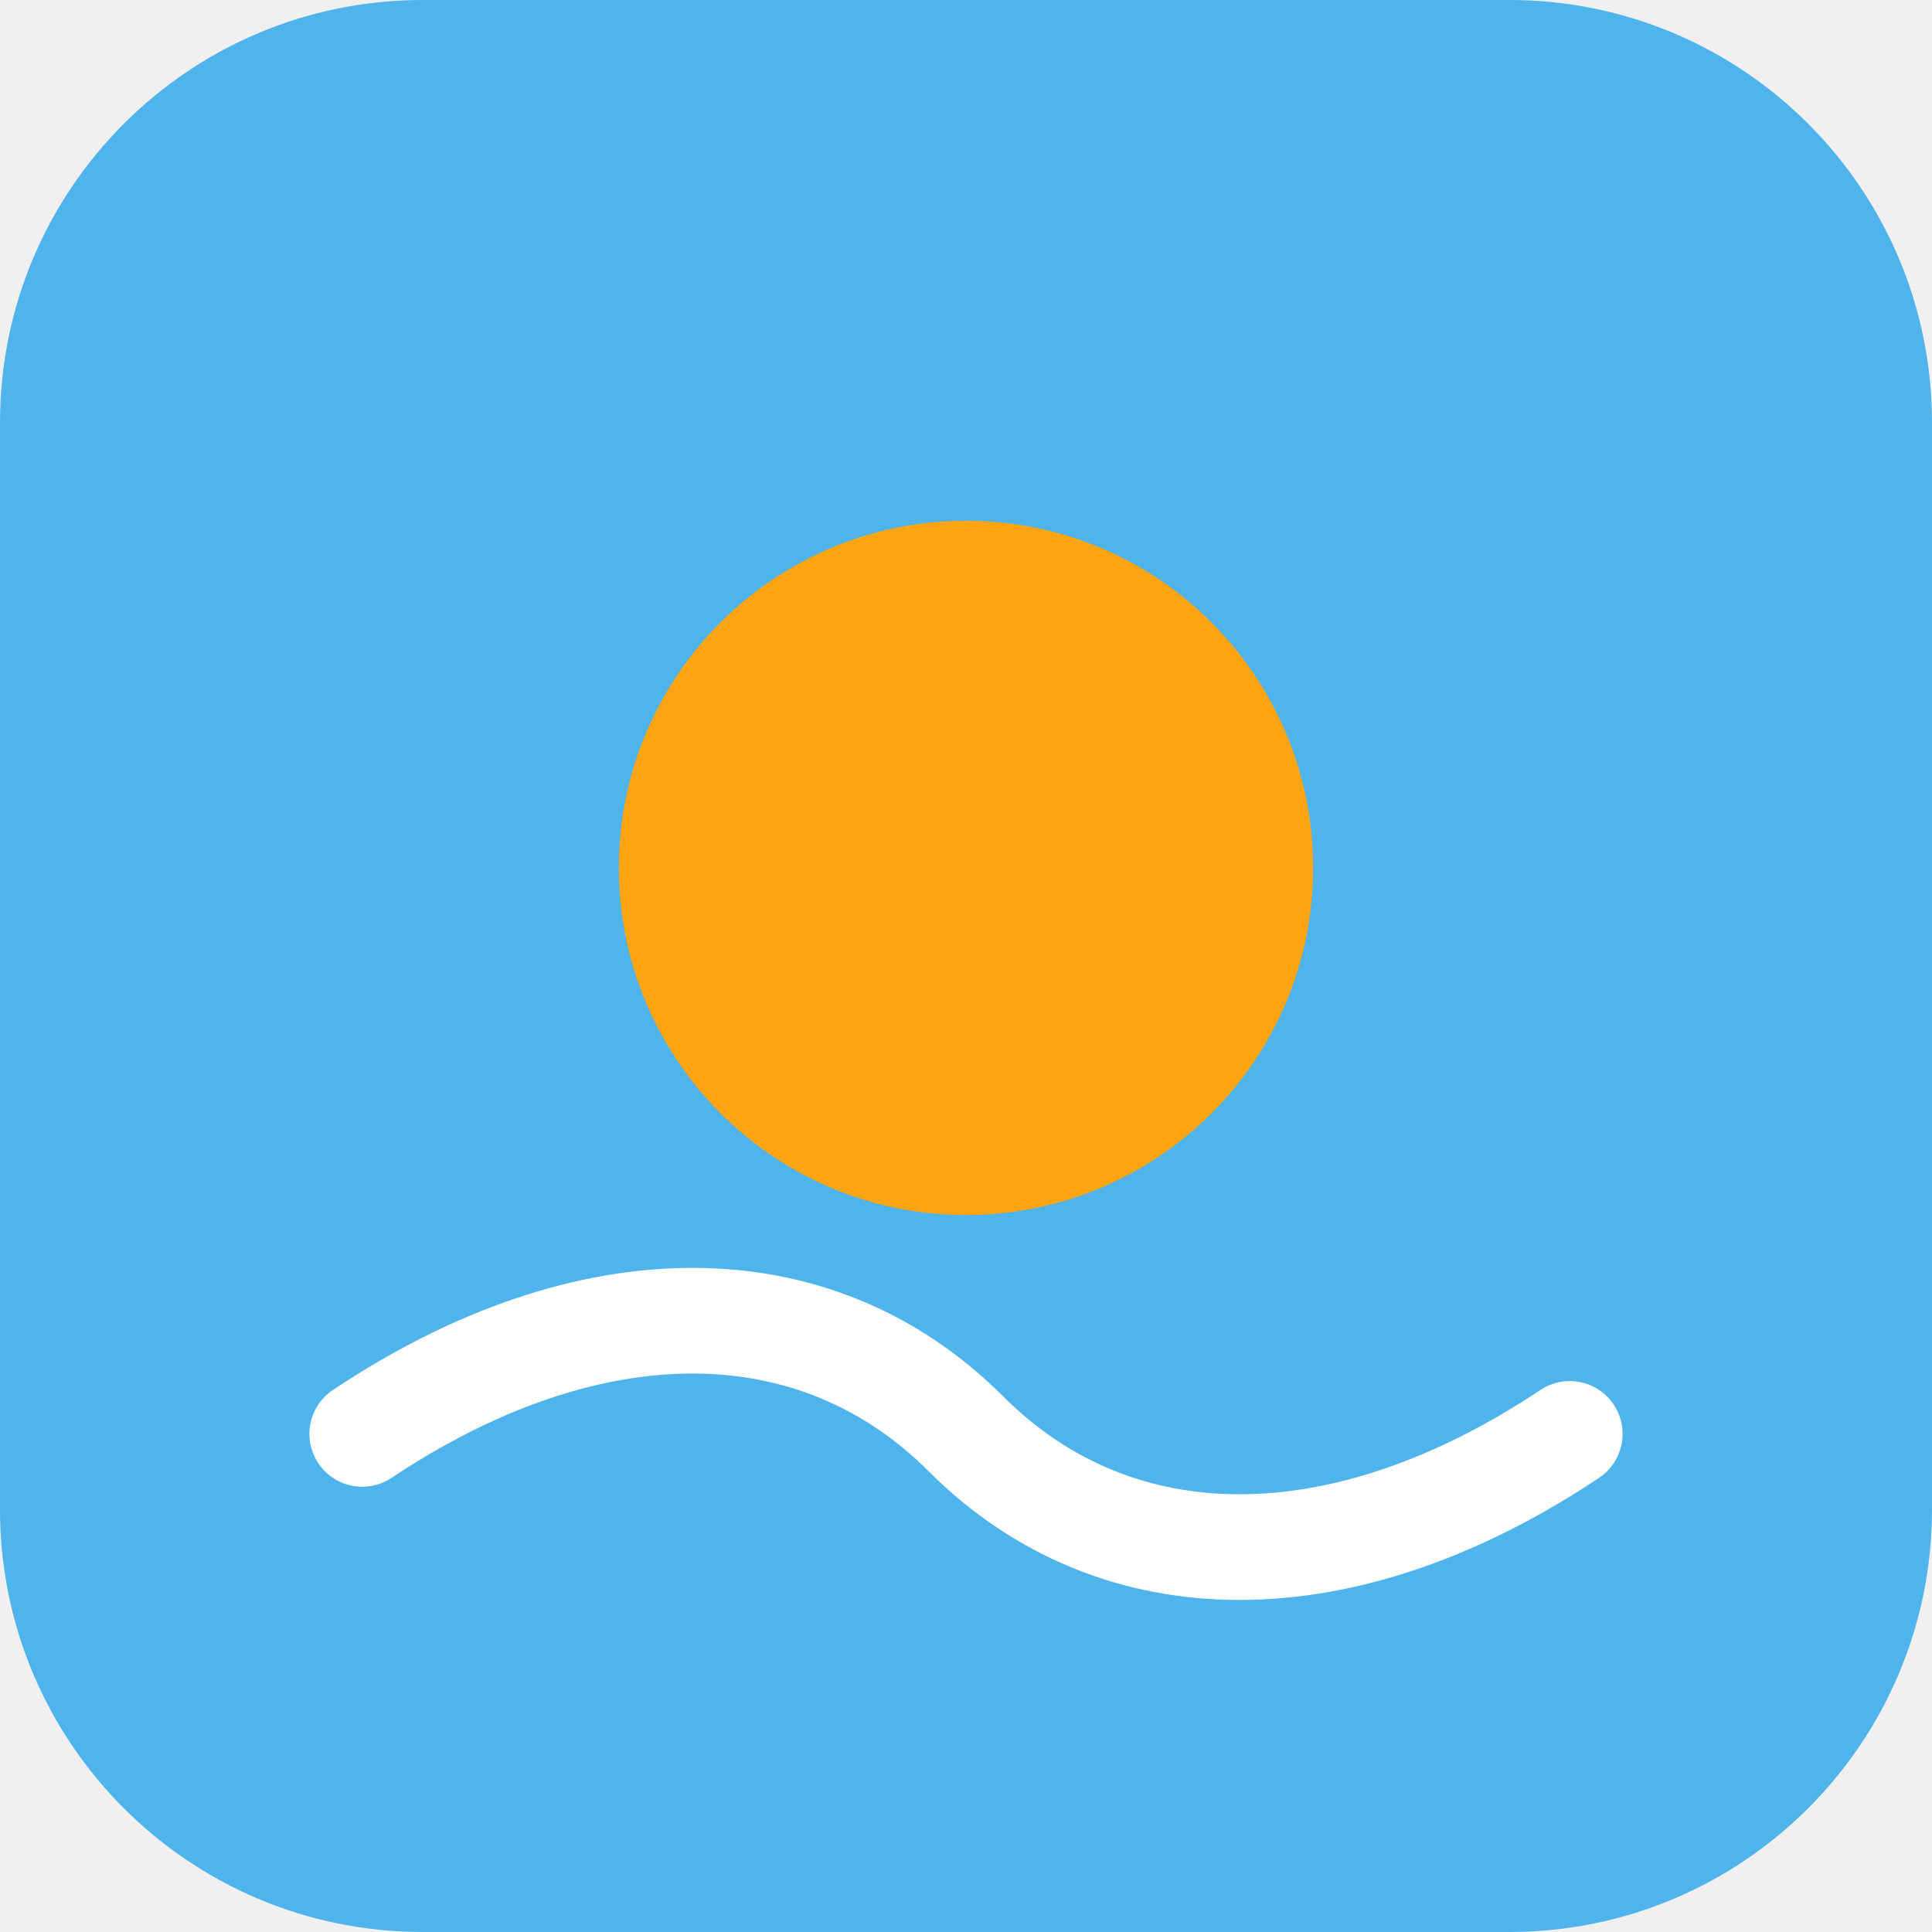
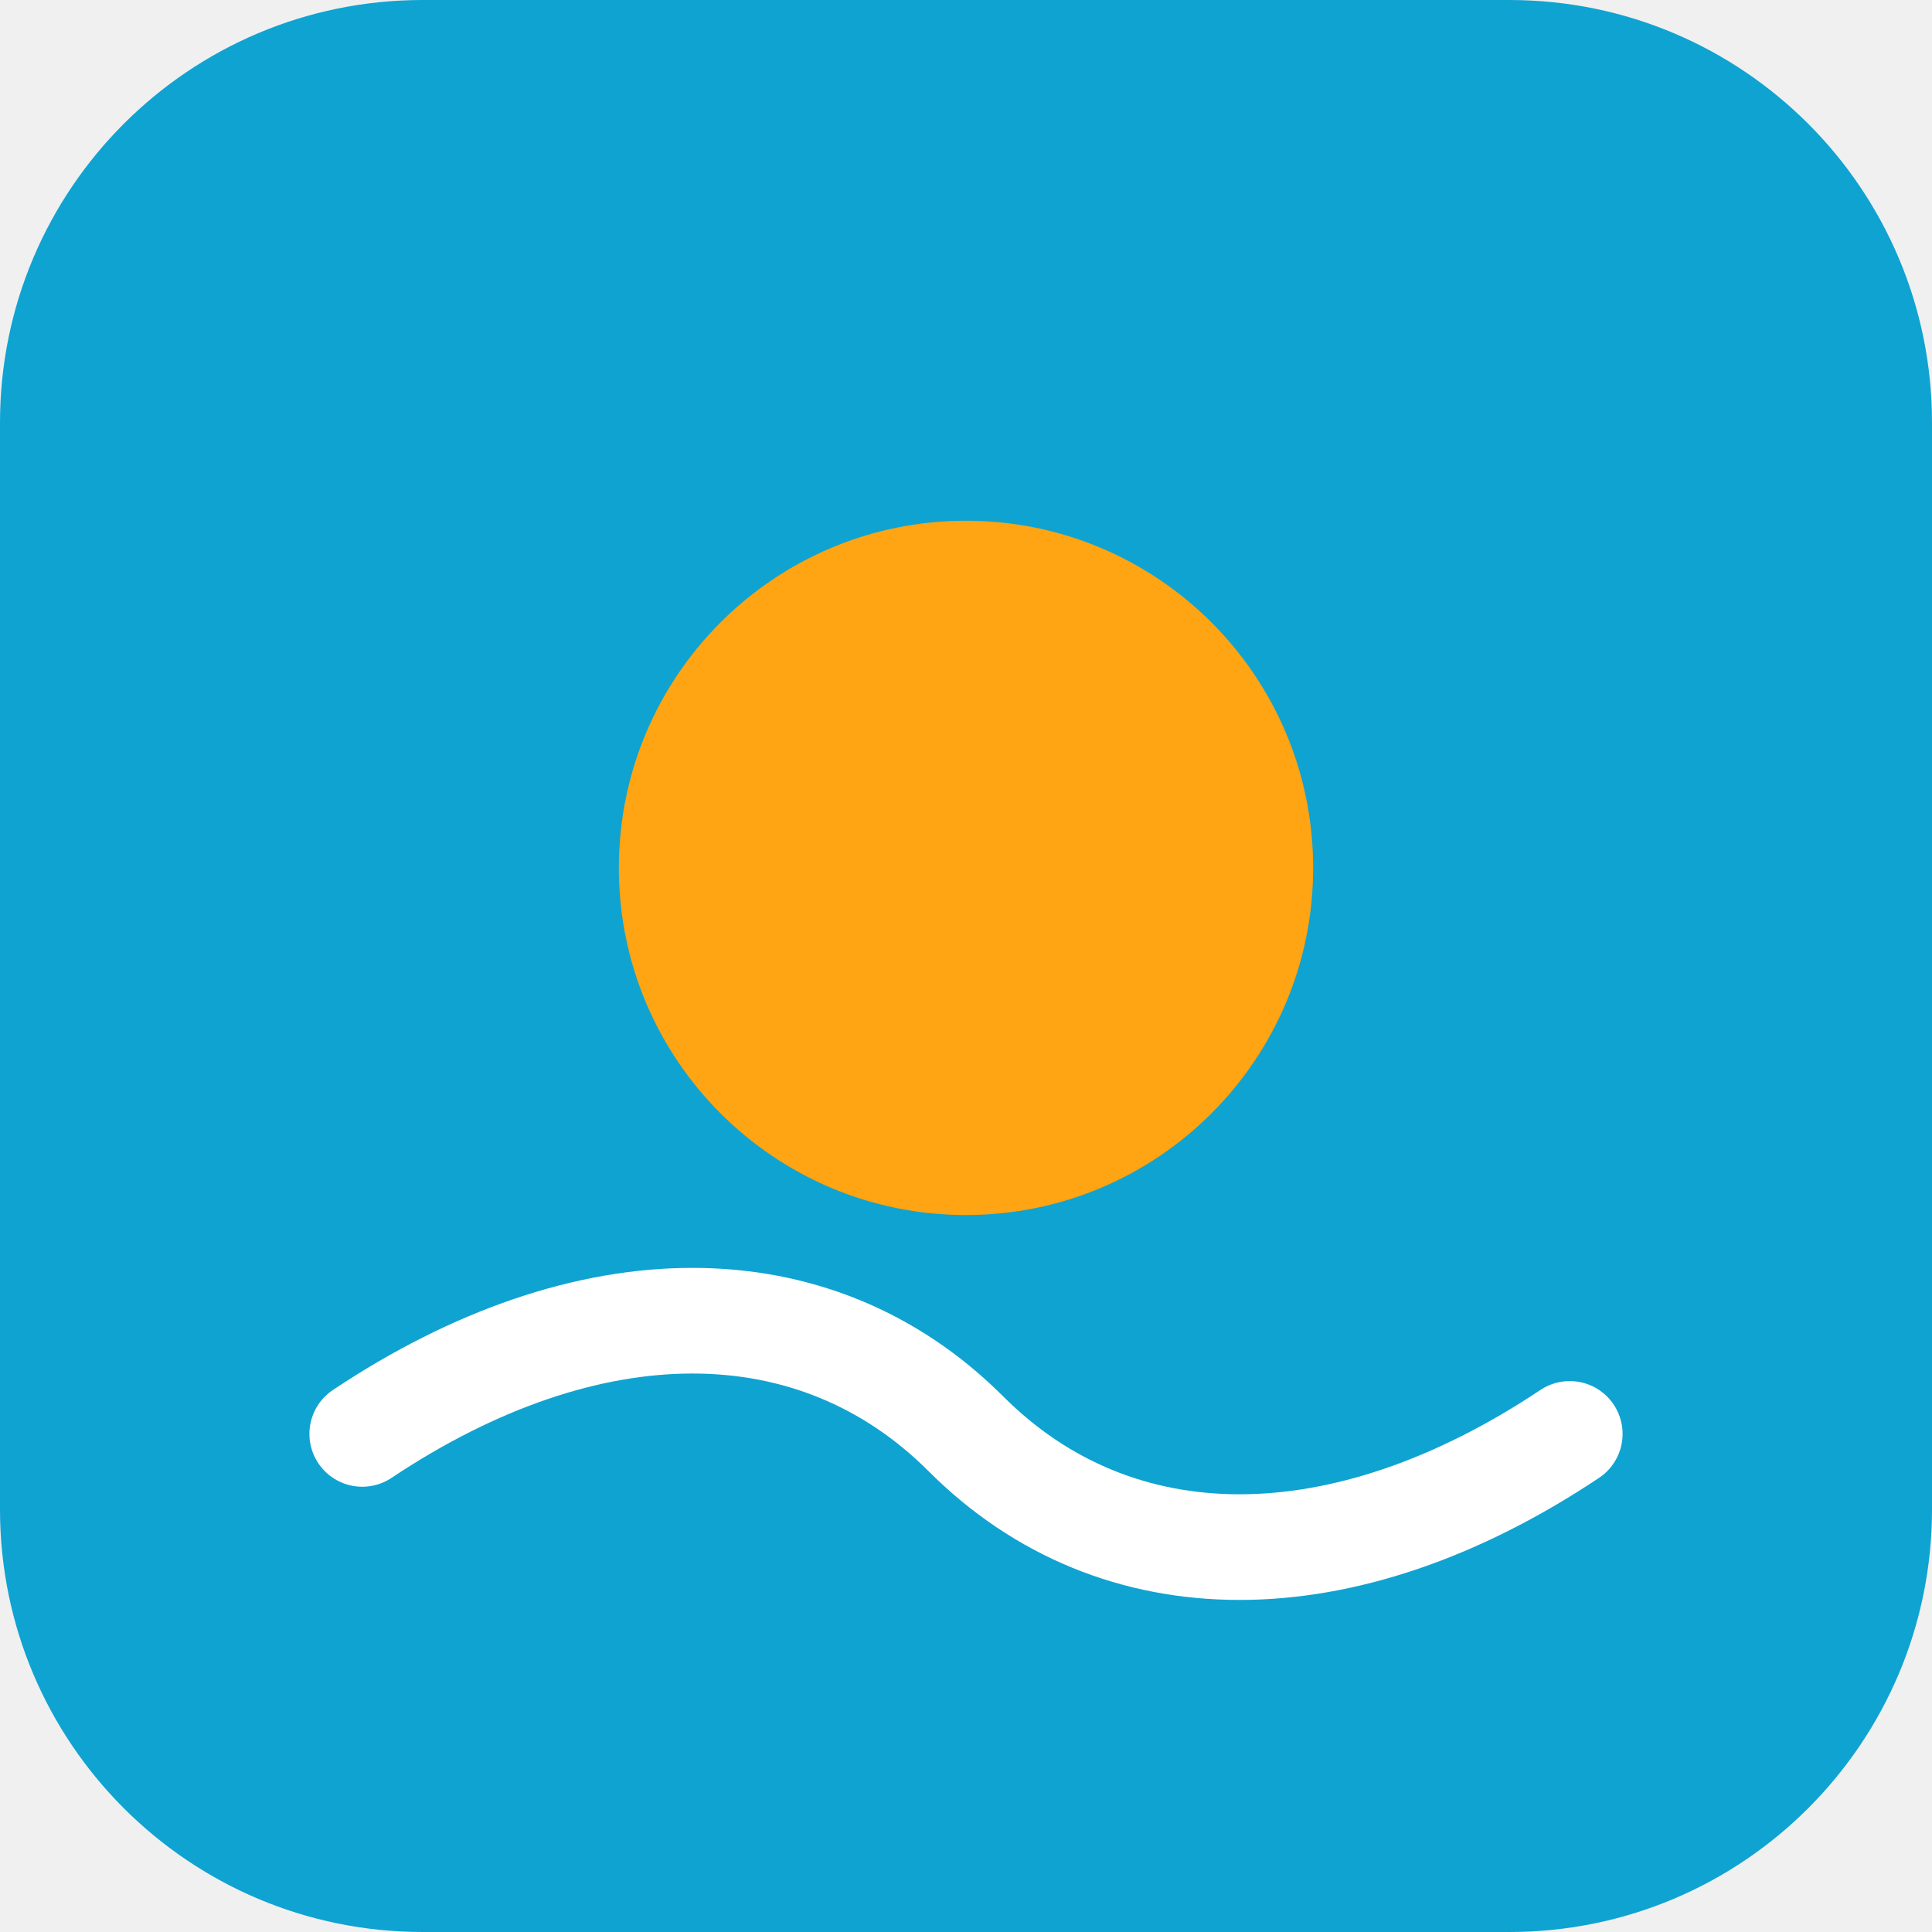
<svg xmlns="http://www.w3.org/2000/svg" viewBox="0 0 512 512">
-   <rect width="512" height="512" rx="112" fill="#4fb4ec" />
+   <rect width="512" height="512" rx="112" fill="#0fa3d1" />
  <circle cx="256" cy="230" r="92" fill="#ffa412" />
  <path d="M96 380c60-40 120-40 160 0s100 40 160 0" stroke="#fff" stroke-width="28" fill="none" stroke-linecap="round" />
</svg>
